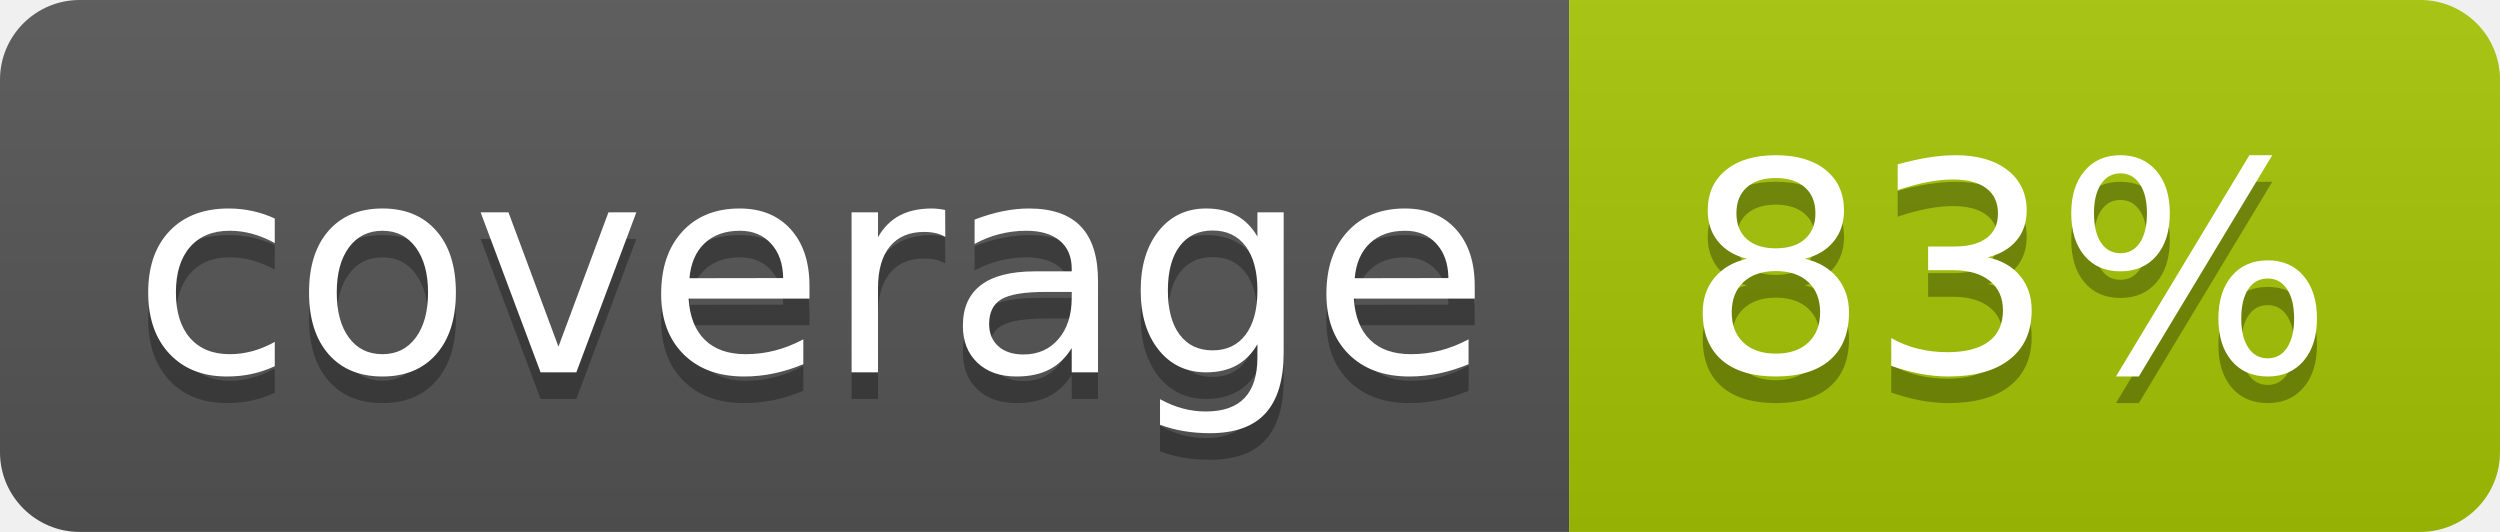
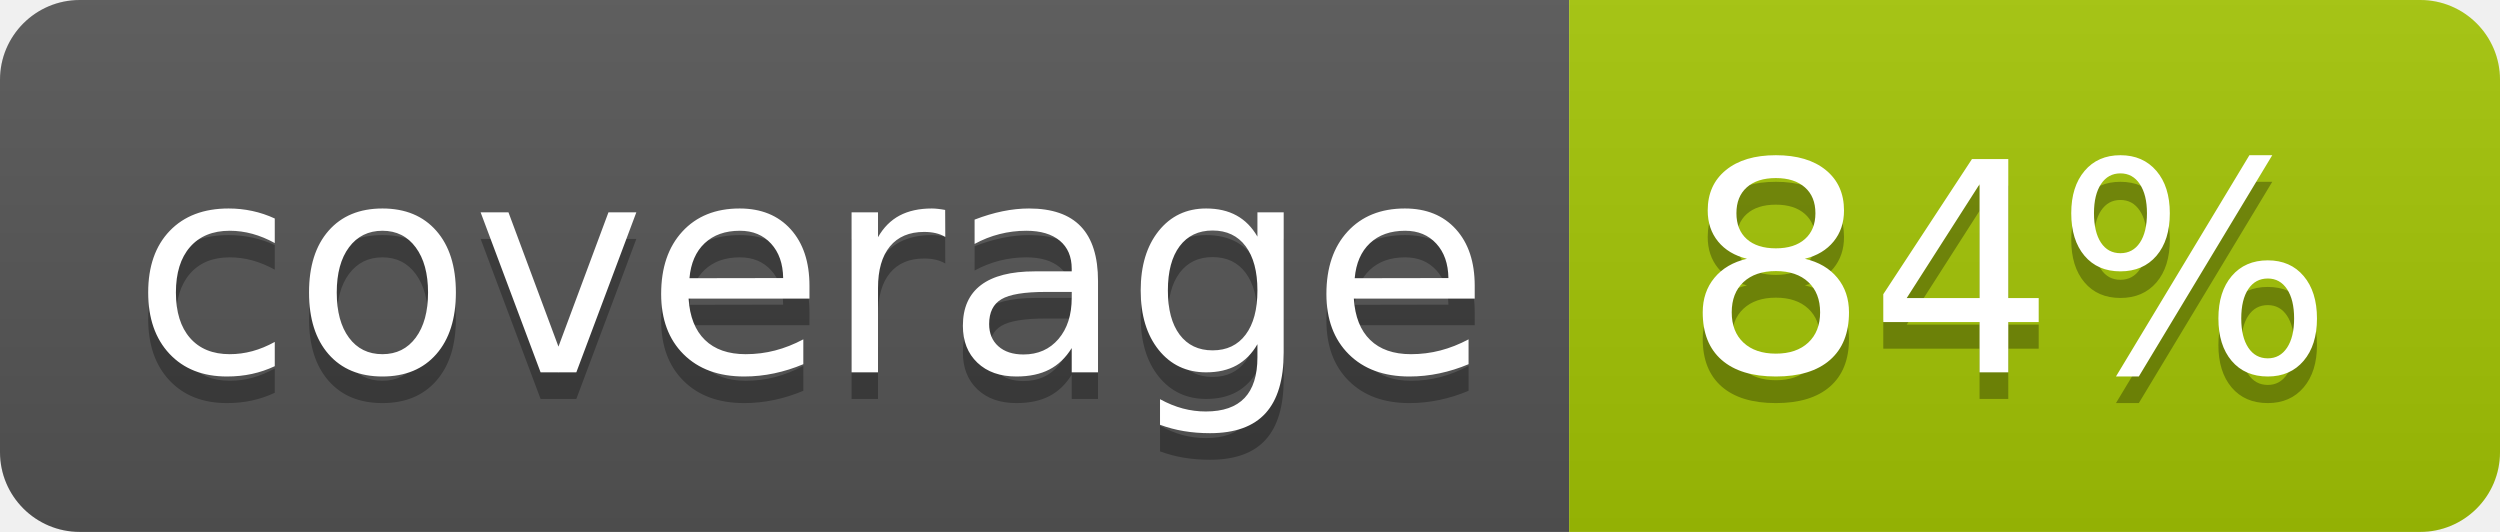
<svg xmlns="http://www.w3.org/2000/svg" width="94" height="20">
  <linearGradient id="b" x2="0" y2="100%">
    <stop offset="0" stop-color="#bbb" stop-opacity=".1" />
    <stop offset="1" stop-opacity=".1" />
  </linearGradient>
  <clipPath id="a">
    <rect width="94" height="20" rx="3" fill="#fff" />
  </clipPath>
  <g clip-path="url(#a)">
    <path fill="#555" d="M0 0h59v20H0z" />
-     <path fill="#a5c504" d="M59 0h35v20H59z" />
+     <path fill="#a4c504" d="M59 0h35v20H59z" />
    <path fill="url(#b)" d="M0 0h94v20H0z" />
  </g>
  <g fill="#fff" text-anchor="middle" font-family="DejaVu Sans,Verdana,Geneva,sans-serif" font-size="110">
    <text x="305" y="150" fill="#010101" fill-opacity=".3" transform="scale(.1)" textLength="490">coverage</text>
    <text x="305" y="140" transform="scale(.1)" textLength="490">coverage</text>
-     <text x="755" y="150" fill="#010101" fill-opacity=".3" transform="scale(.1)" textLength="250">83%</text>
-     <text x="755" y="140" transform="scale(.1)" textLength="250">83%</text>
+     <text x="755" y="150" fill="#010101" fill-opacity=".3" transform="scale(.1)" textLength="250">84%</text>
+     <text x="755" y="140" transform="scale(.1)" textLength="250">84%</text>
  </g>
</svg>
